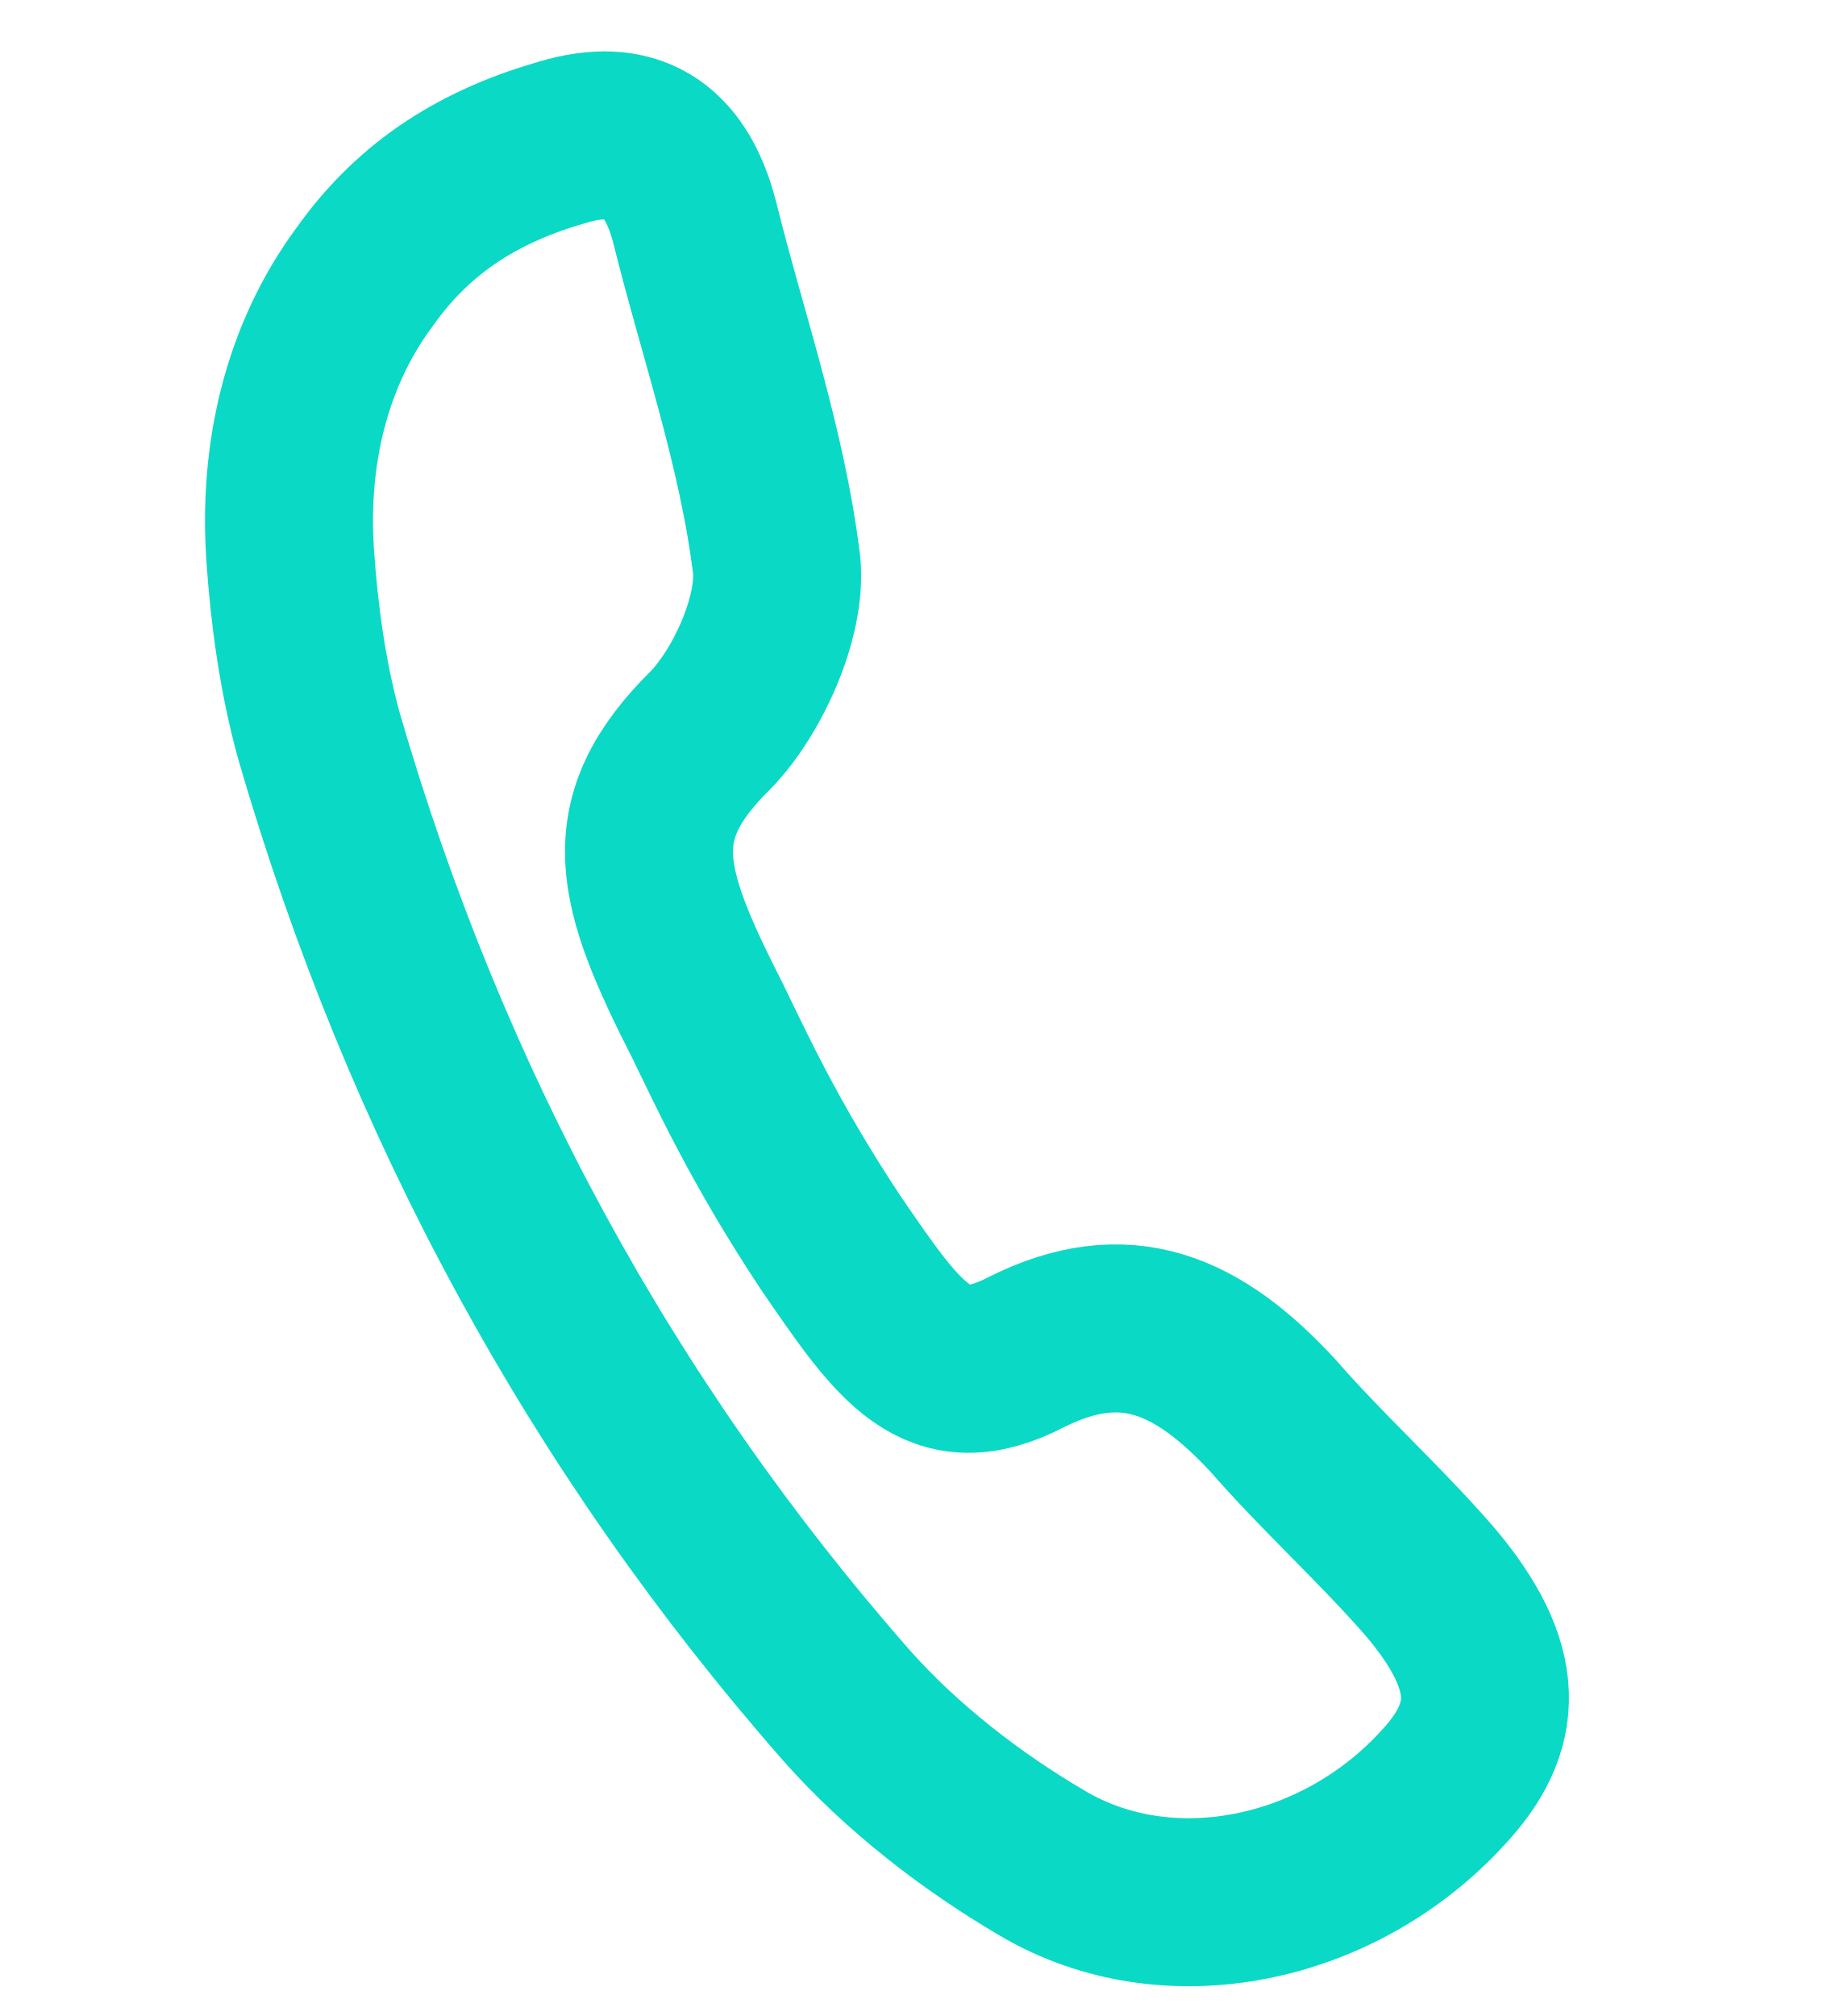
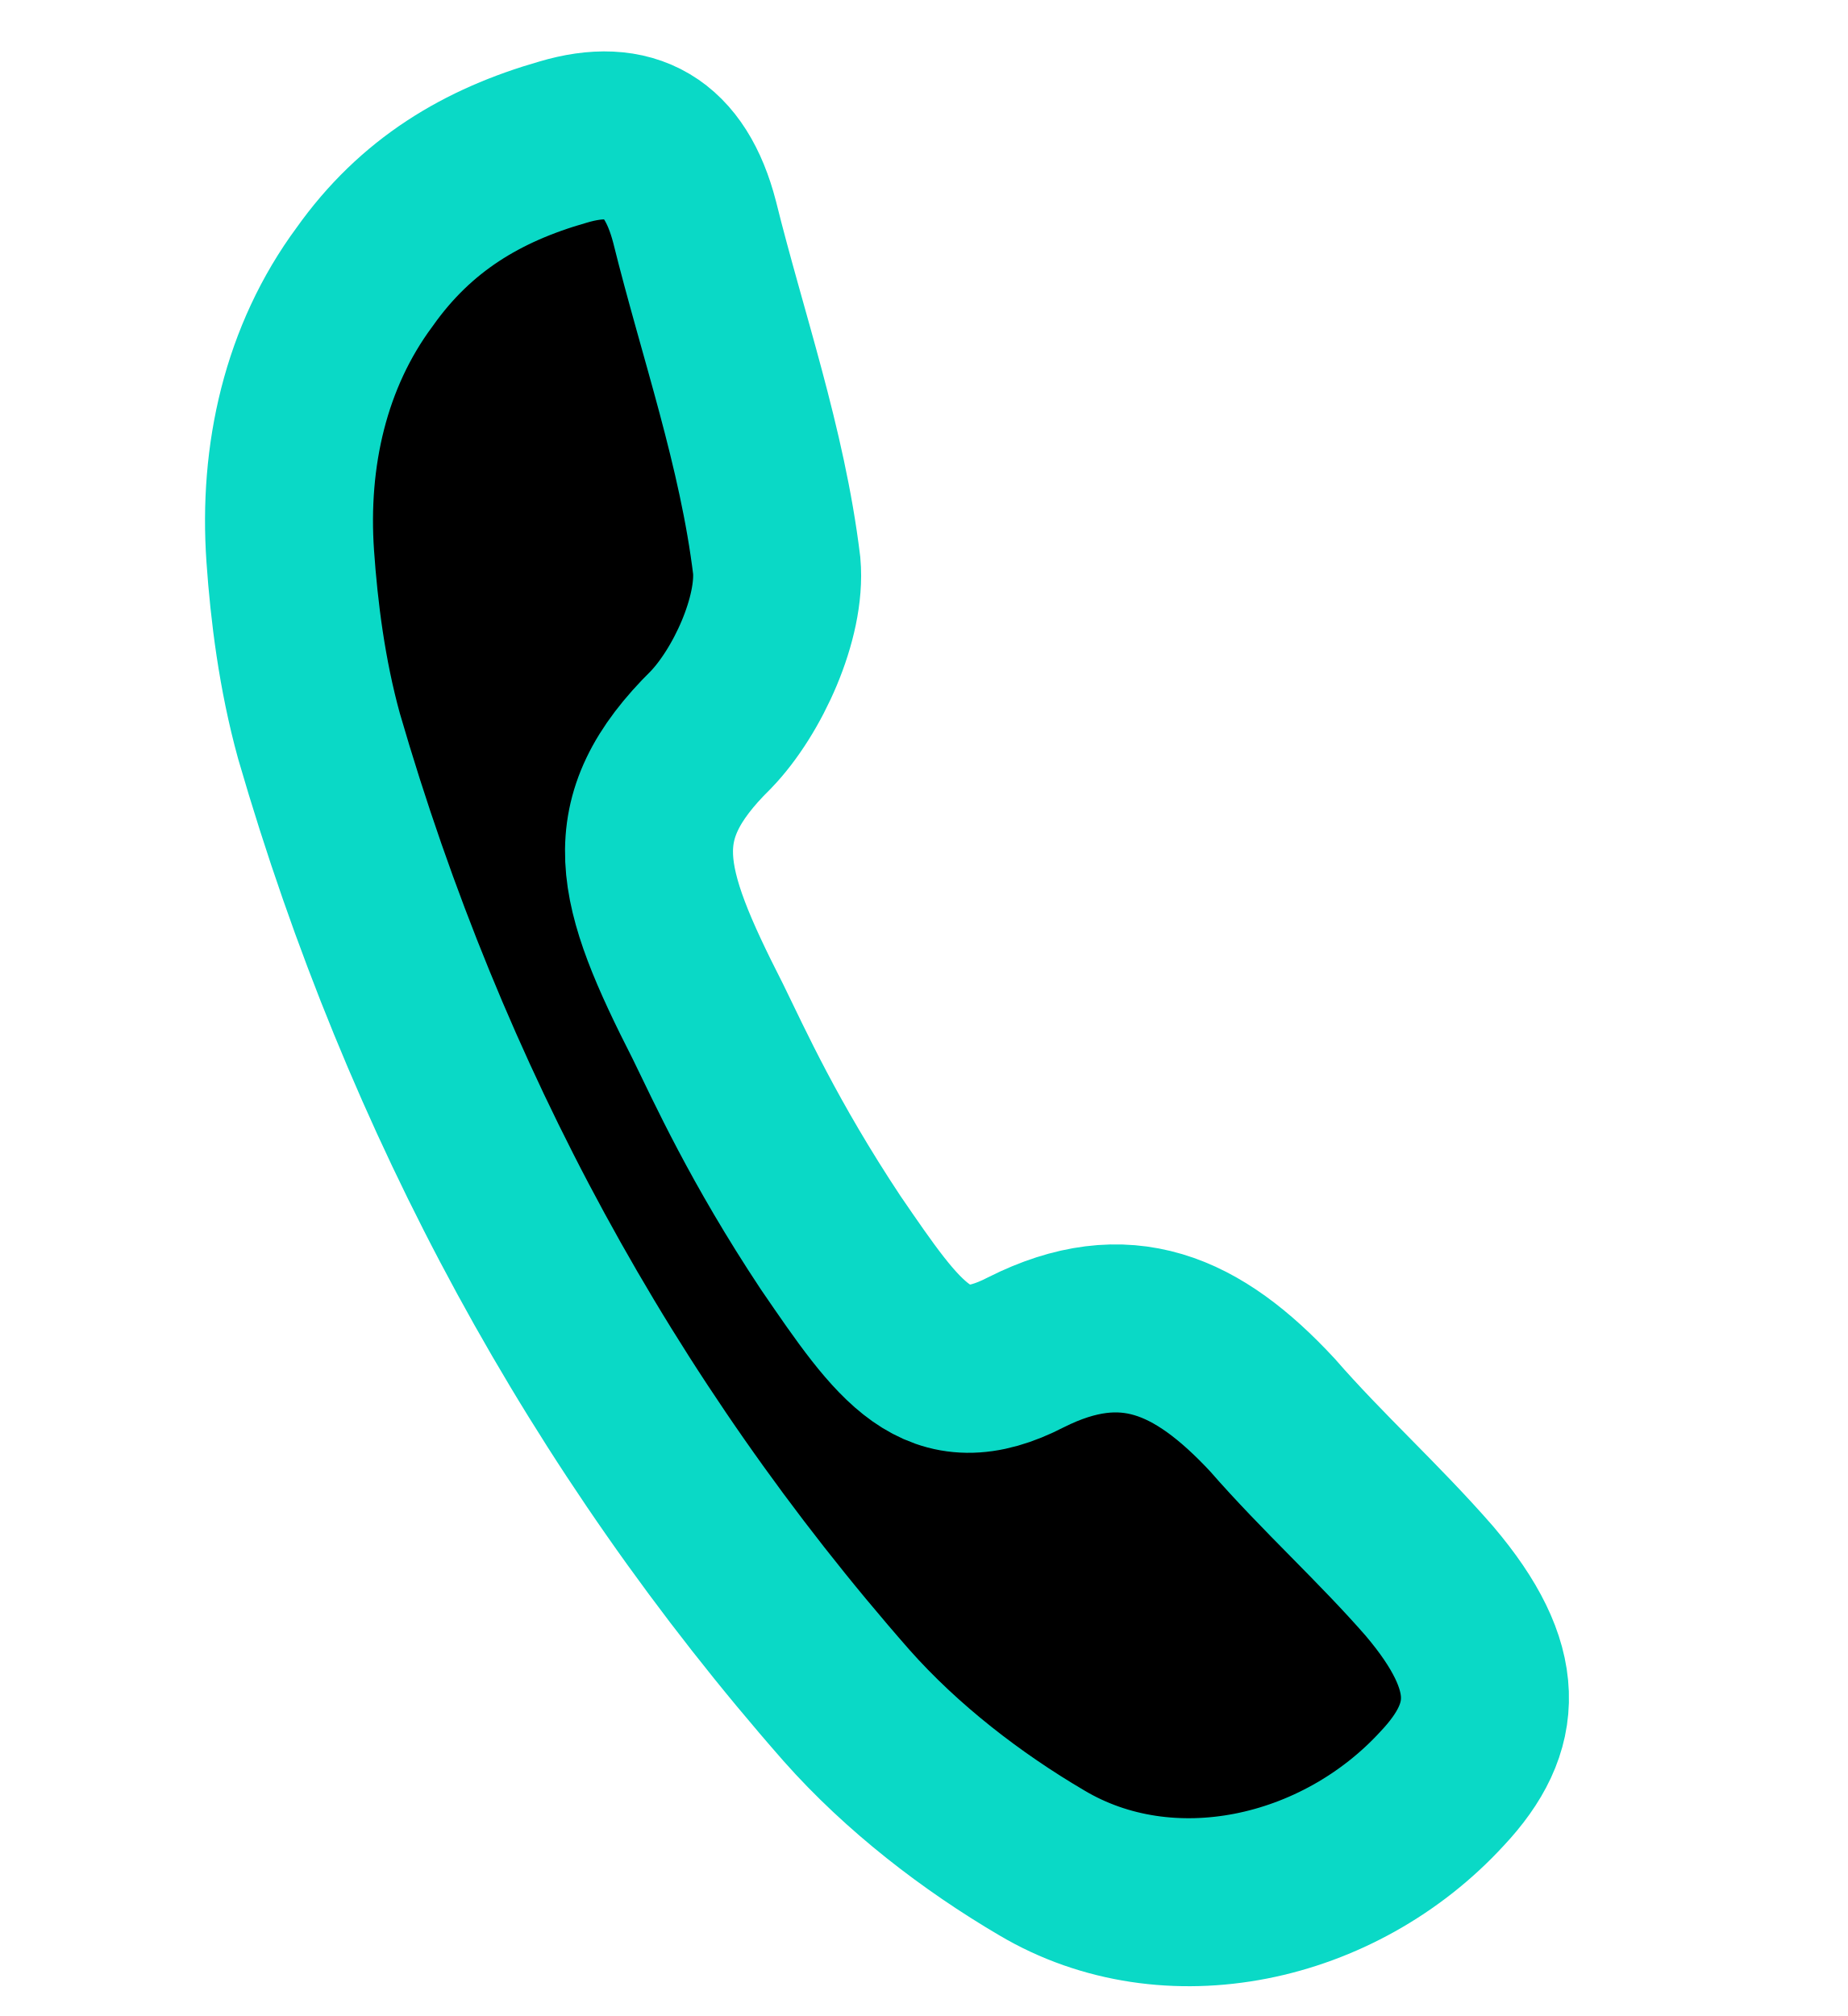
- <svg xmlns="http://www.w3.org/2000/svg" width="22" height="24" viewBox="0 0 22 24" fill="none">
+ <svg xmlns="http://www.w3.org/2000/svg" width="22" height="24" viewBox="0 0 22 24">
  <path d="M3.456 6.624C3.372 5.426 3.638 4.246 4.341 3.297C4.951 2.436 5.745 1.966 6.703 1.692C7.509 1.452 8.037 1.746 8.27 2.642C8.602 3.982 9.076 5.322 9.248 6.734C9.303 7.355 8.901 8.233 8.466 8.686C7.376 9.759 7.603 10.54 8.43 12.164C8.687 12.688 9.094 13.593 9.889 14.792C10.716 15.999 11.154 16.647 12.217 16.098C13.398 15.504 14.258 15.886 15.149 16.844C15.753 17.537 16.418 18.132 17.021 18.824C17.894 19.854 17.855 20.564 17.172 21.291C15.943 22.631 13.914 23.074 12.404 22.177C11.571 21.688 10.74 21.049 10.079 20.303C7.165 16.983 5.063 13.121 3.798 8.763C3.595 8.027 3.502 7.281 3.456 6.624Z" stroke="#0AD9C6" stroke-width="2" stroke-miterlimit="10" />
</svg>
